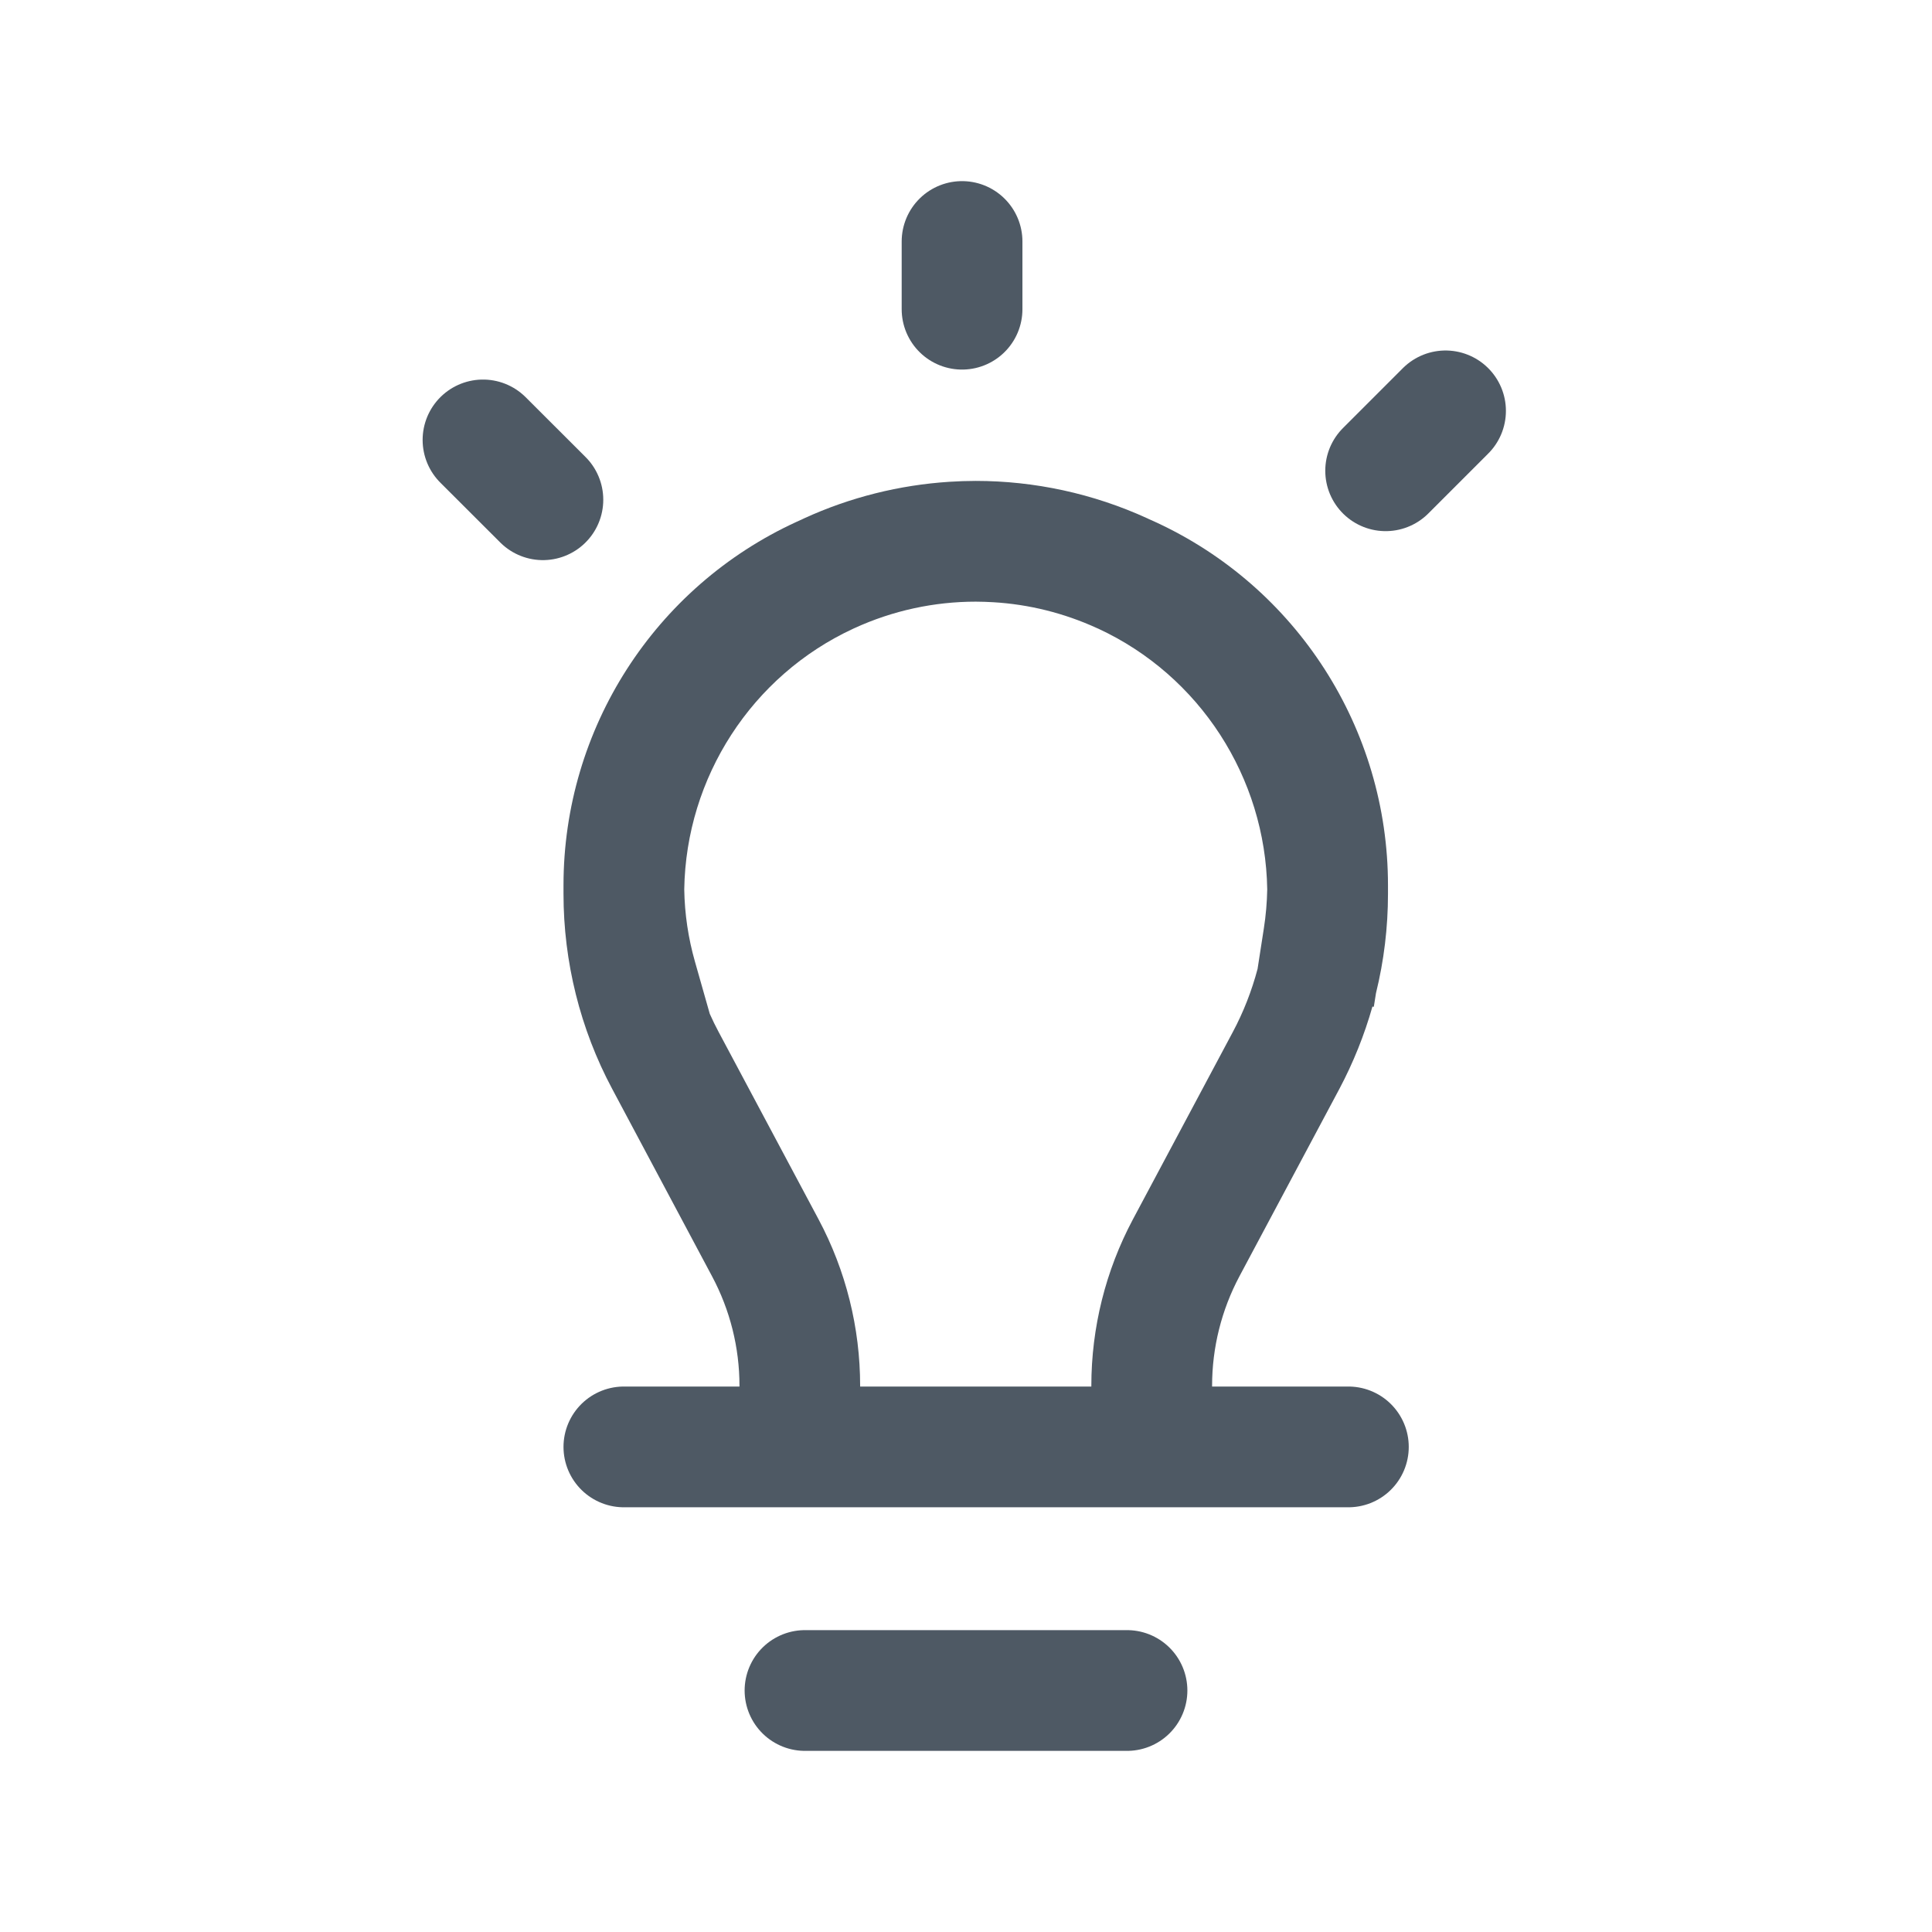
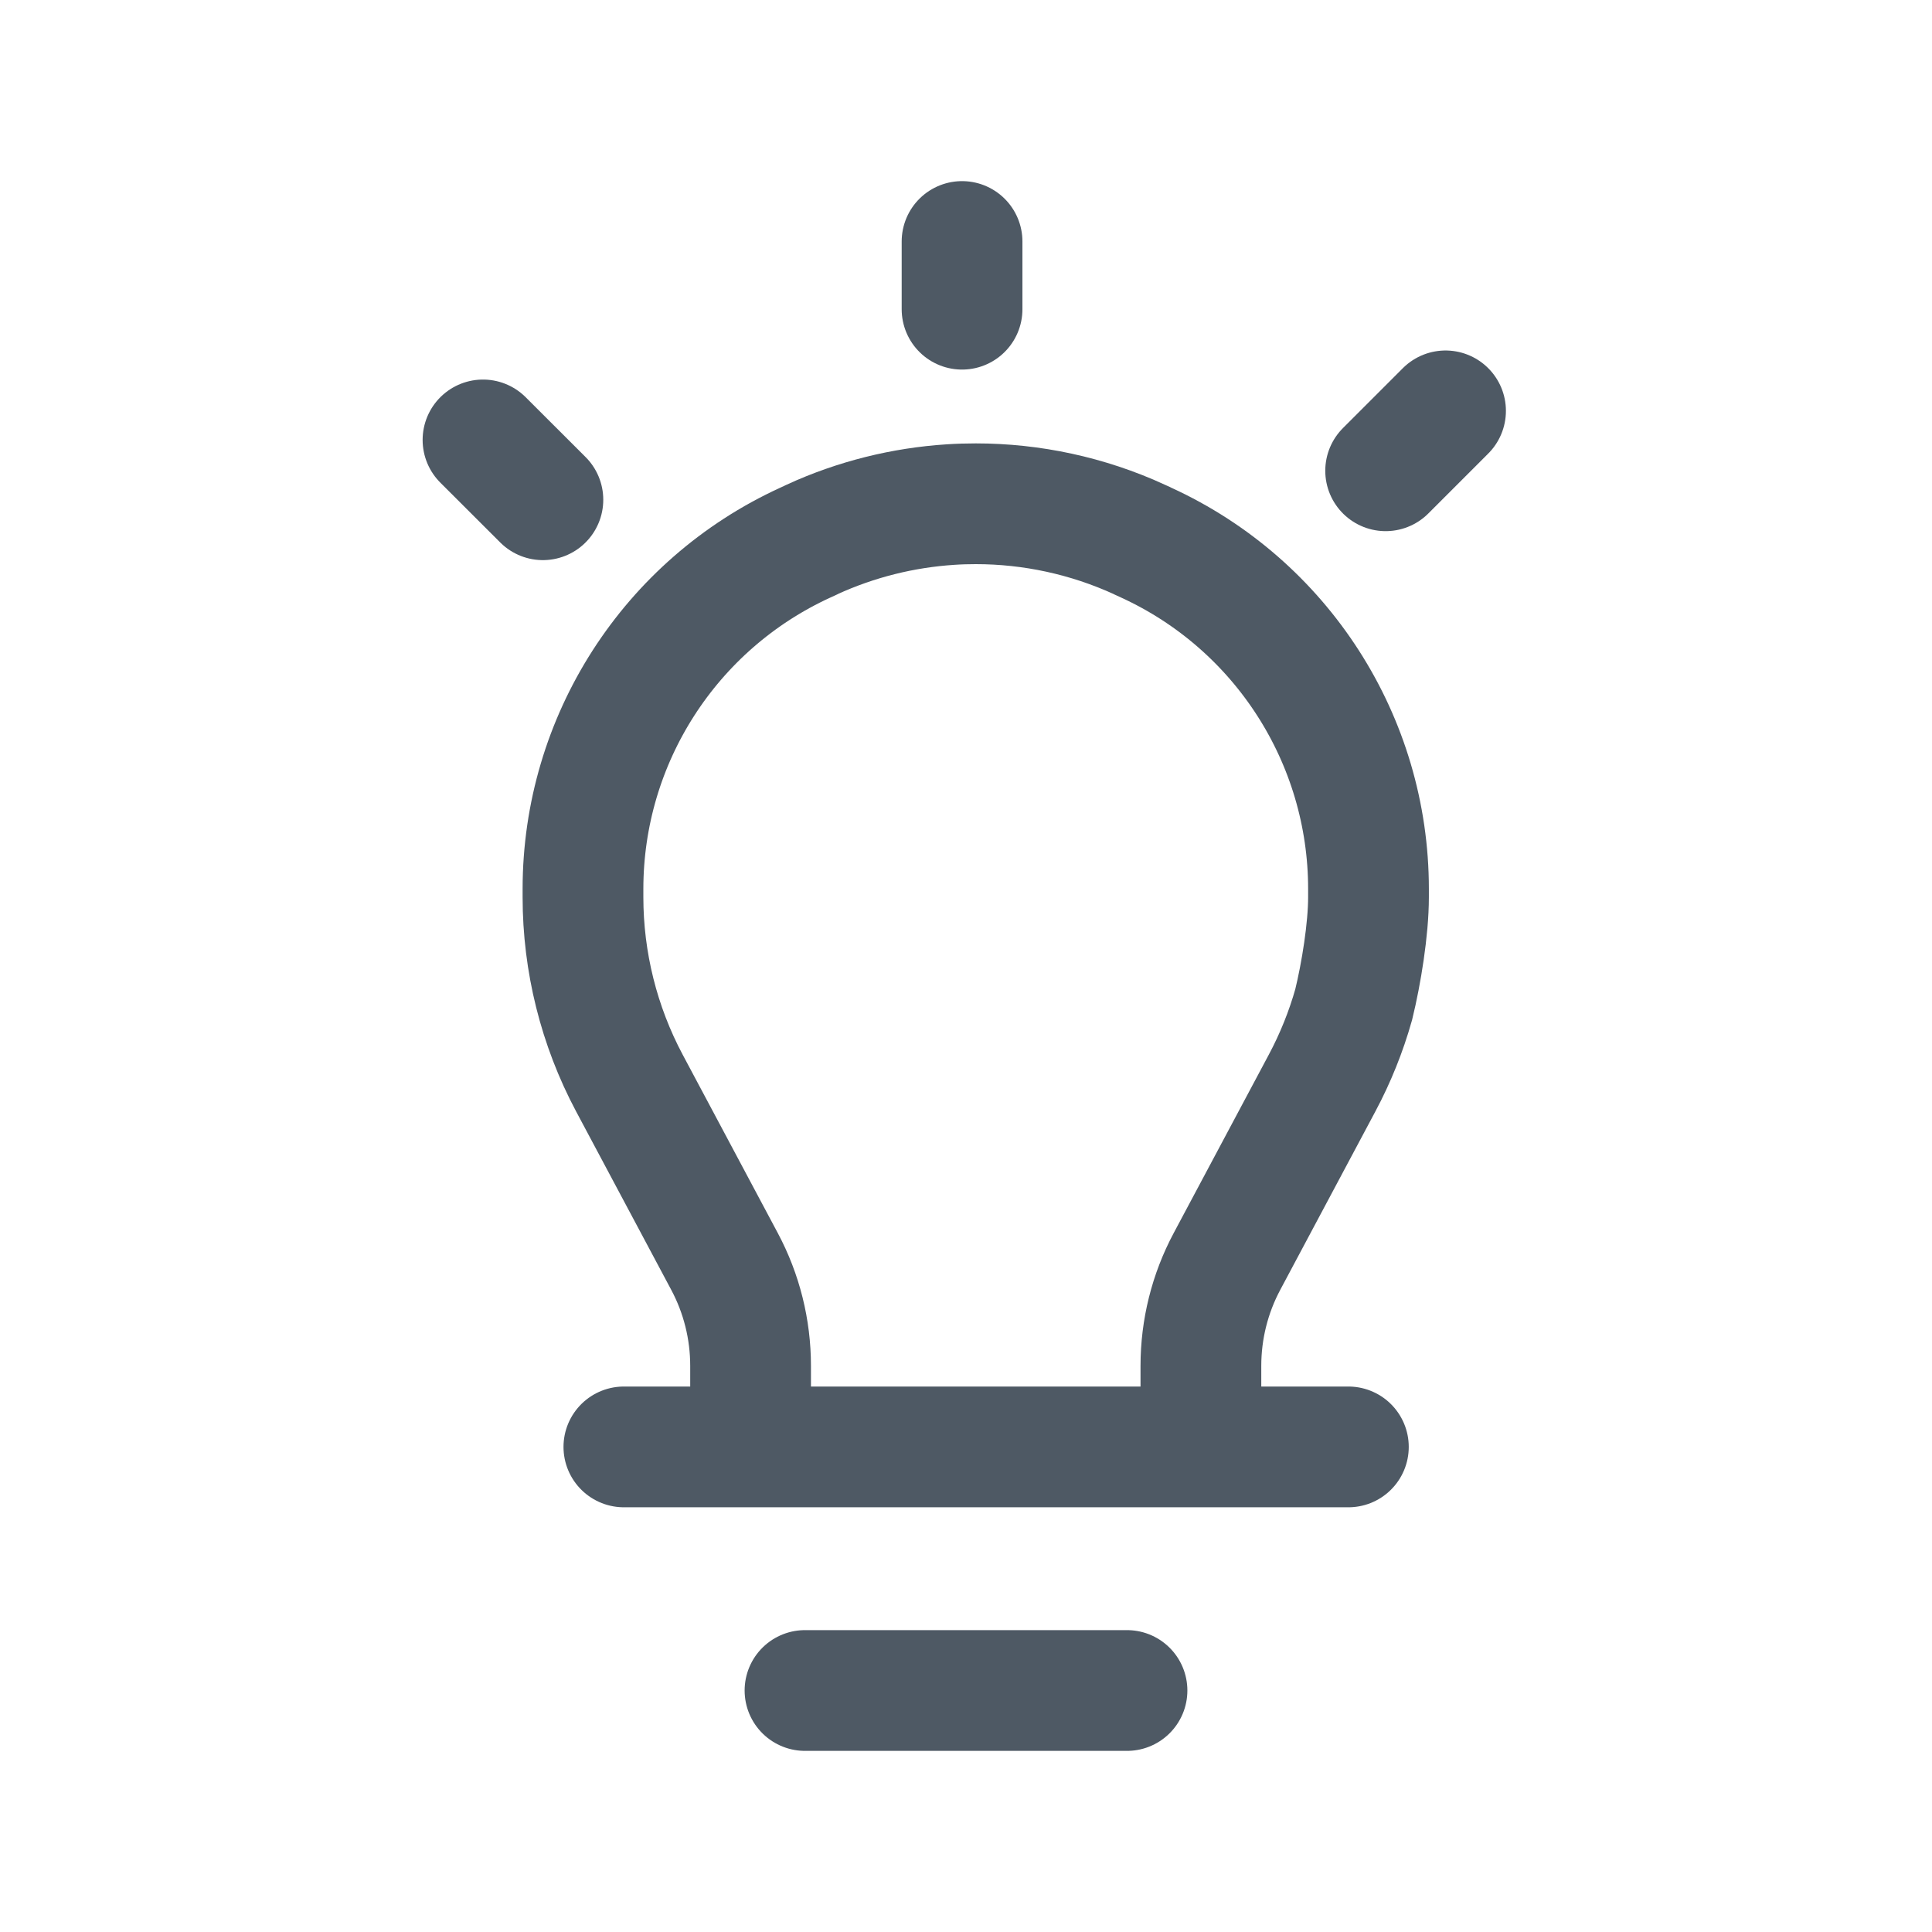
<svg xmlns="http://www.w3.org/2000/svg" width="24" height="24" viewBox="0 0 24 24" fill="none">
  <path d="M11.951 3.841L11.951 3" stroke="#4E5964" stroke-width="1.5" stroke-linecap="round" />
  <path d="M17.957 5.104L17.213 5.848" stroke="#4E5964" stroke-width="1.5" stroke-linecap="round" />
  <path d="M6.744 6.208L6 5.465" stroke="#4E5964" stroke-width="1.5" stroke-linecap="round" />
  <path d="M10 21C10 21 11.474 21 12.424 21C13.374 21 14 21 14 21" stroke="#4E5964" stroke-width="1.5" stroke-linecap="round" />
-   <path d="M11.793 5.985C11.175 6.025 10.563 6.176 9.987 6.44C9.983 6.442 9.978 6.444 9.973 6.447L9.898 6.481C8.132 7.29 7 9.054 7 10.997C7 11.014 7 11.03 7 11.047C7 11.066 7 11.085 7 11.104C7 11.947 7.207 12.782 7.605 13.527L8.845 15.854C9.069 16.273 9.186 16.74 9.186 17.215V17.965H10.685V17.215C10.685 16.494 10.508 15.784 10.169 15.148L8.928 12.821C8.888 12.746 8.851 12.671 8.817 12.594L8.633 11.946C8.55 11.655 8.505 11.354 8.5 11.048C8.522 9.657 9.339 8.393 10.601 7.809L10.612 7.804C11.091 7.584 11.606 7.474 12.121 7.474C12.193 7.474 12.266 7.477 12.338 7.481C12.78 7.507 13.218 7.615 13.63 7.804L13.642 7.809C14.903 8.393 15.72 9.657 15.742 11.048C15.739 11.211 15.725 11.373 15.7 11.533L15.622 12.036C15.55 12.308 15.447 12.572 15.314 12.821L14.073 15.148C13.734 15.784 13.557 16.494 13.557 17.215V17.965H15.057V17.215C15.057 16.74 15.174 16.273 15.397 15.854L16.638 13.527C16.811 13.201 16.949 12.857 17.049 12.504L17.066 12.507L17.093 12.337C17.192 11.935 17.242 11.521 17.242 11.104C17.242 11.085 17.242 11.066 17.242 11.047C17.242 11.03 17.242 11.014 17.242 10.997C17.242 9.054 16.11 7.29 14.345 6.481L14.269 6.447C14.264 6.444 14.259 6.442 14.255 6.44C13.578 6.13 12.849 5.974 12.121 5.974C12.011 5.974 11.902 5.978 11.793 5.985Z" fill="#4E5964" />
+   <path d="M9.324 17.681V16.967C9.324 16.514 9.213 16.069 9 15.67L7.818 13.453C7.44 12.743 7.242 11.948 7.242 11.145C7.242 11.127 7.242 11.109 7.242 11.091C7.242 11.075 7.242 11.059 7.242 11.043C7.242 9.192 8.321 7.512 10.003 6.741L10.075 6.708C10.079 6.706 10.084 6.704 10.088 6.701C10.636 6.45 11.22 6.306 11.808 6.268C11.912 6.261 12.017 6.258 12.121 6.258C12.815 6.258 13.509 6.406 14.154 6.701C14.158 6.704 14.163 6.706 14.167 6.708L14.239 6.741C15.921 7.512 17 9.192 17 11.043C17 11.059 17 11.075 17 11.091C17 11.109 17 11.127 17 11.145C17 11.542 16.91 12.095 16.816 12.479C16.721 12.815 16.59 13.142 16.424 13.453L15.242 15.67C15.029 16.069 14.918 16.514 14.918 16.967V17.681" stroke="#4E5964" stroke-width="1.5" stroke-linecap="square" />
  <path d="M7.75 17.974C7.75 17.974 10.733 17.974 12.996 17.974C15.259 17.974 16.75 17.974 16.75 17.974" stroke="#4E5964" stroke-width="1.5" stroke-linecap="round" />
</svg>
